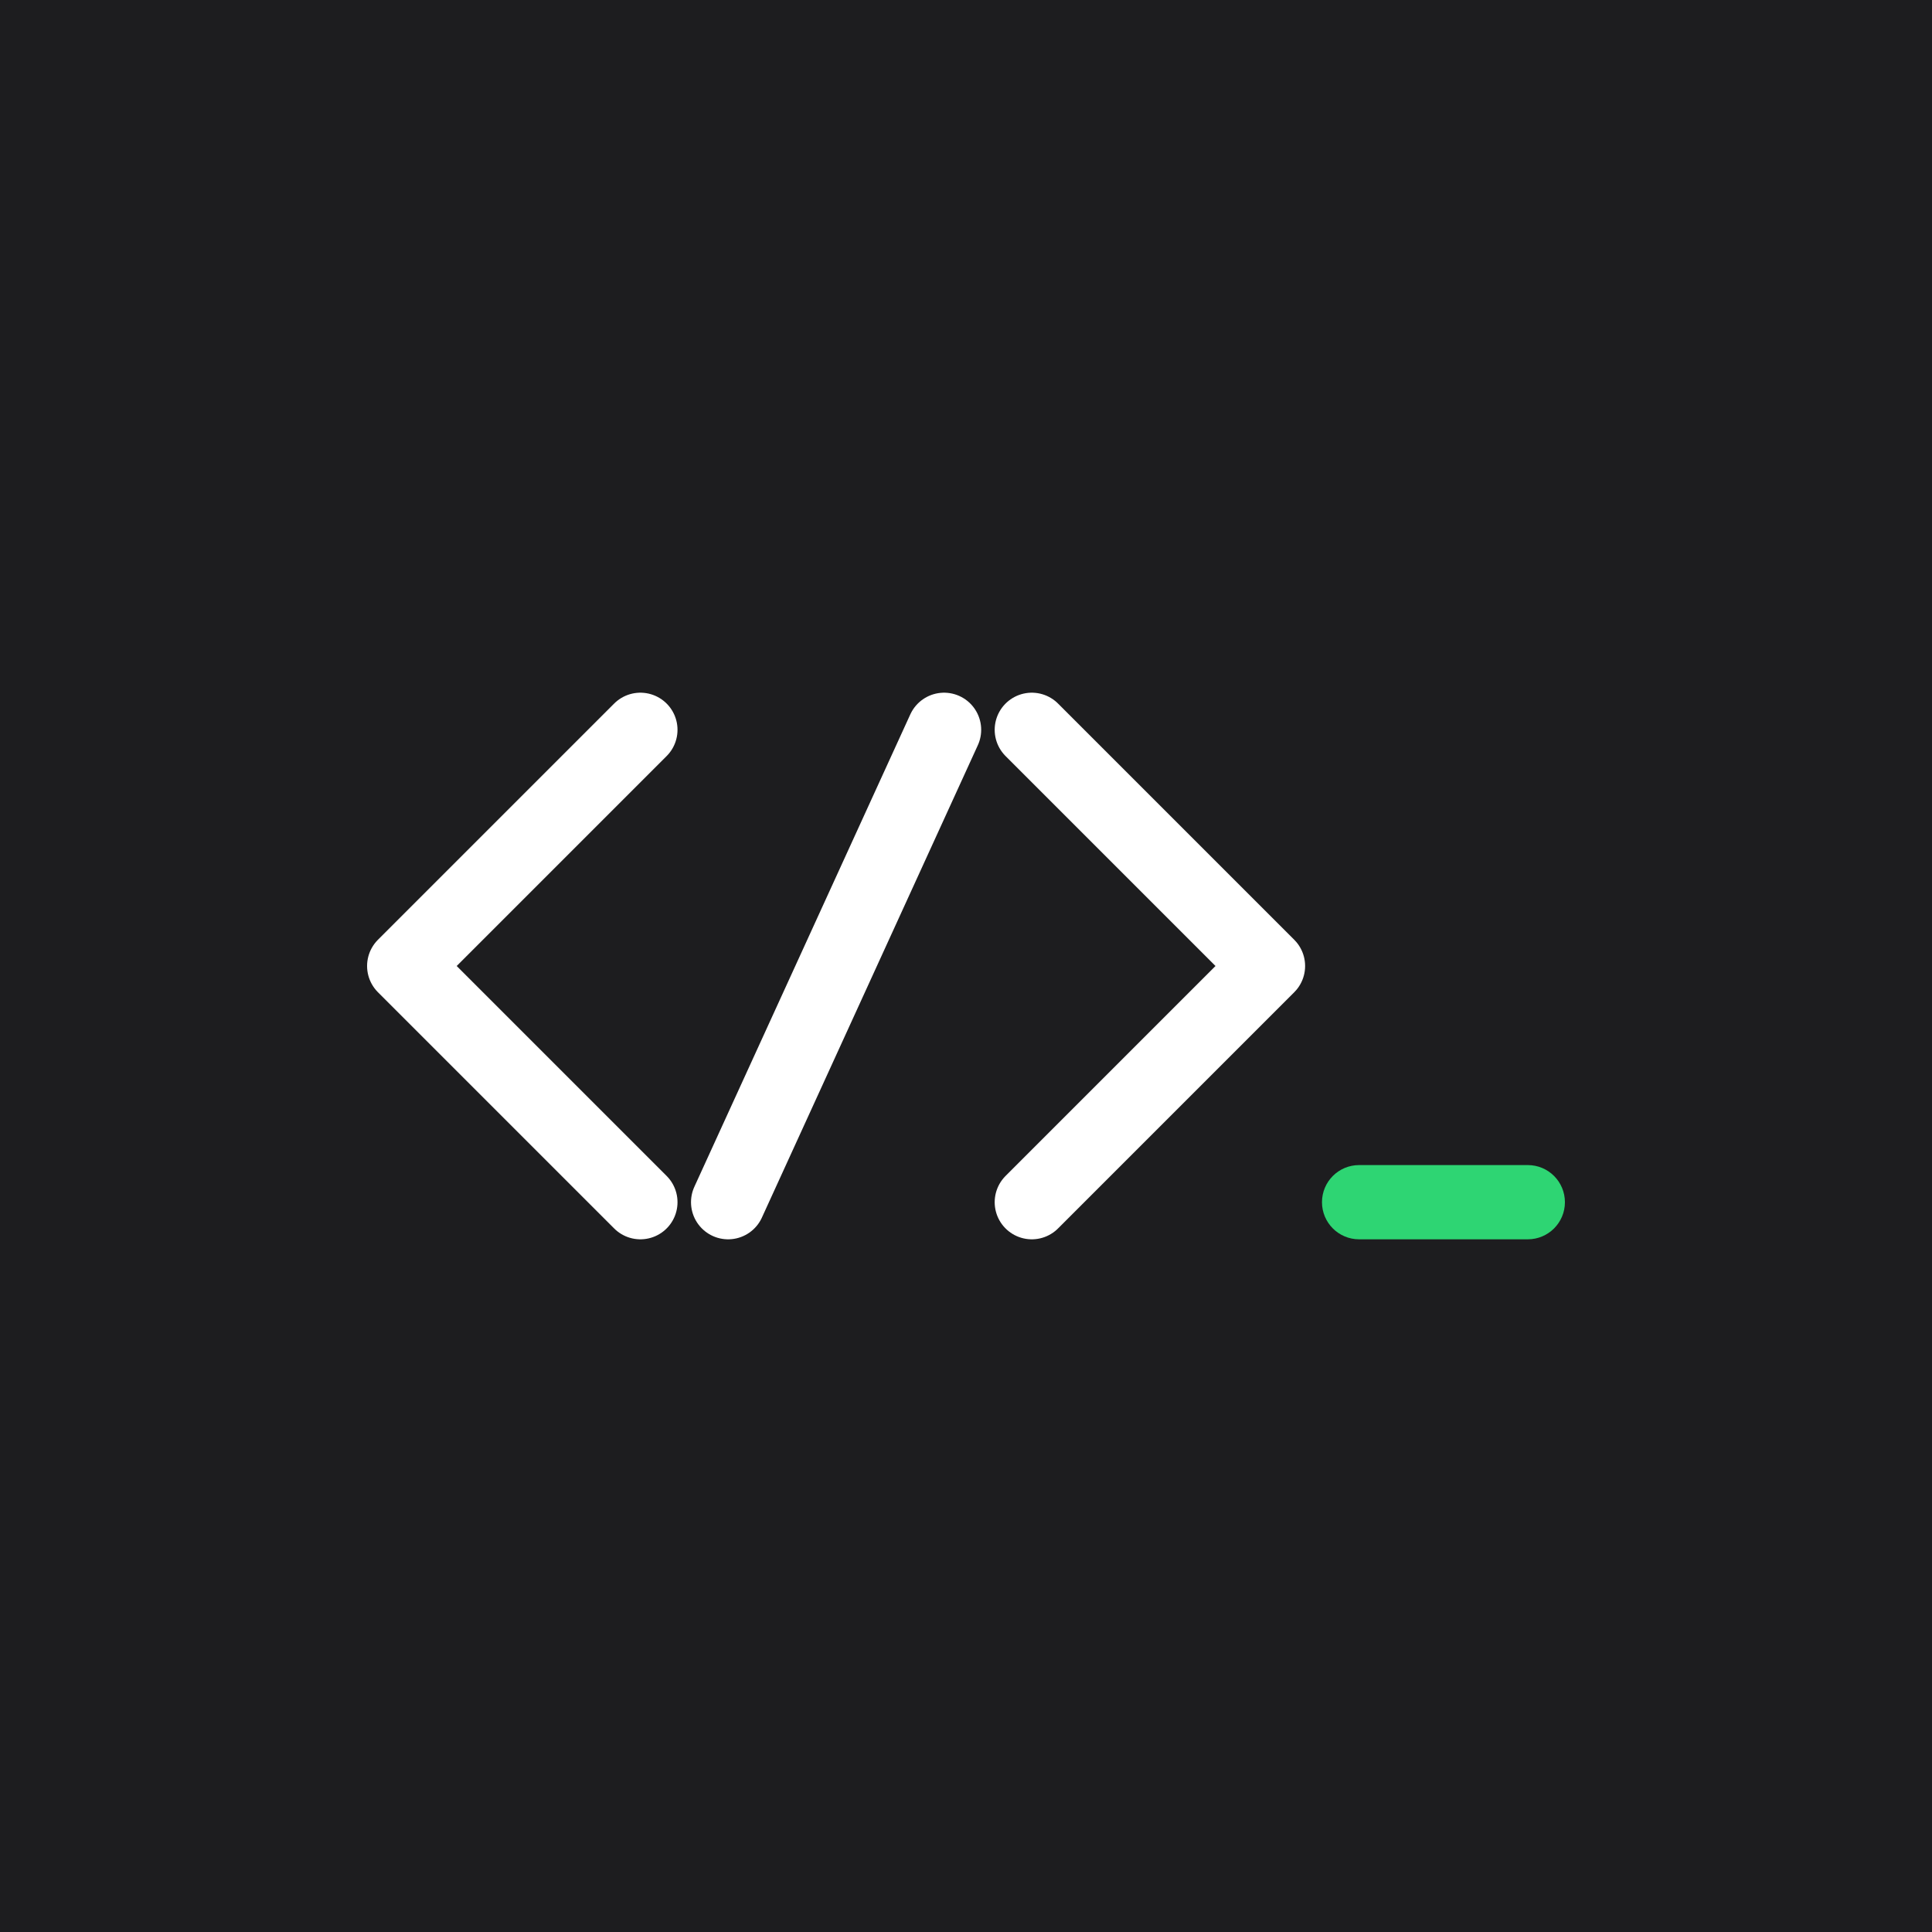
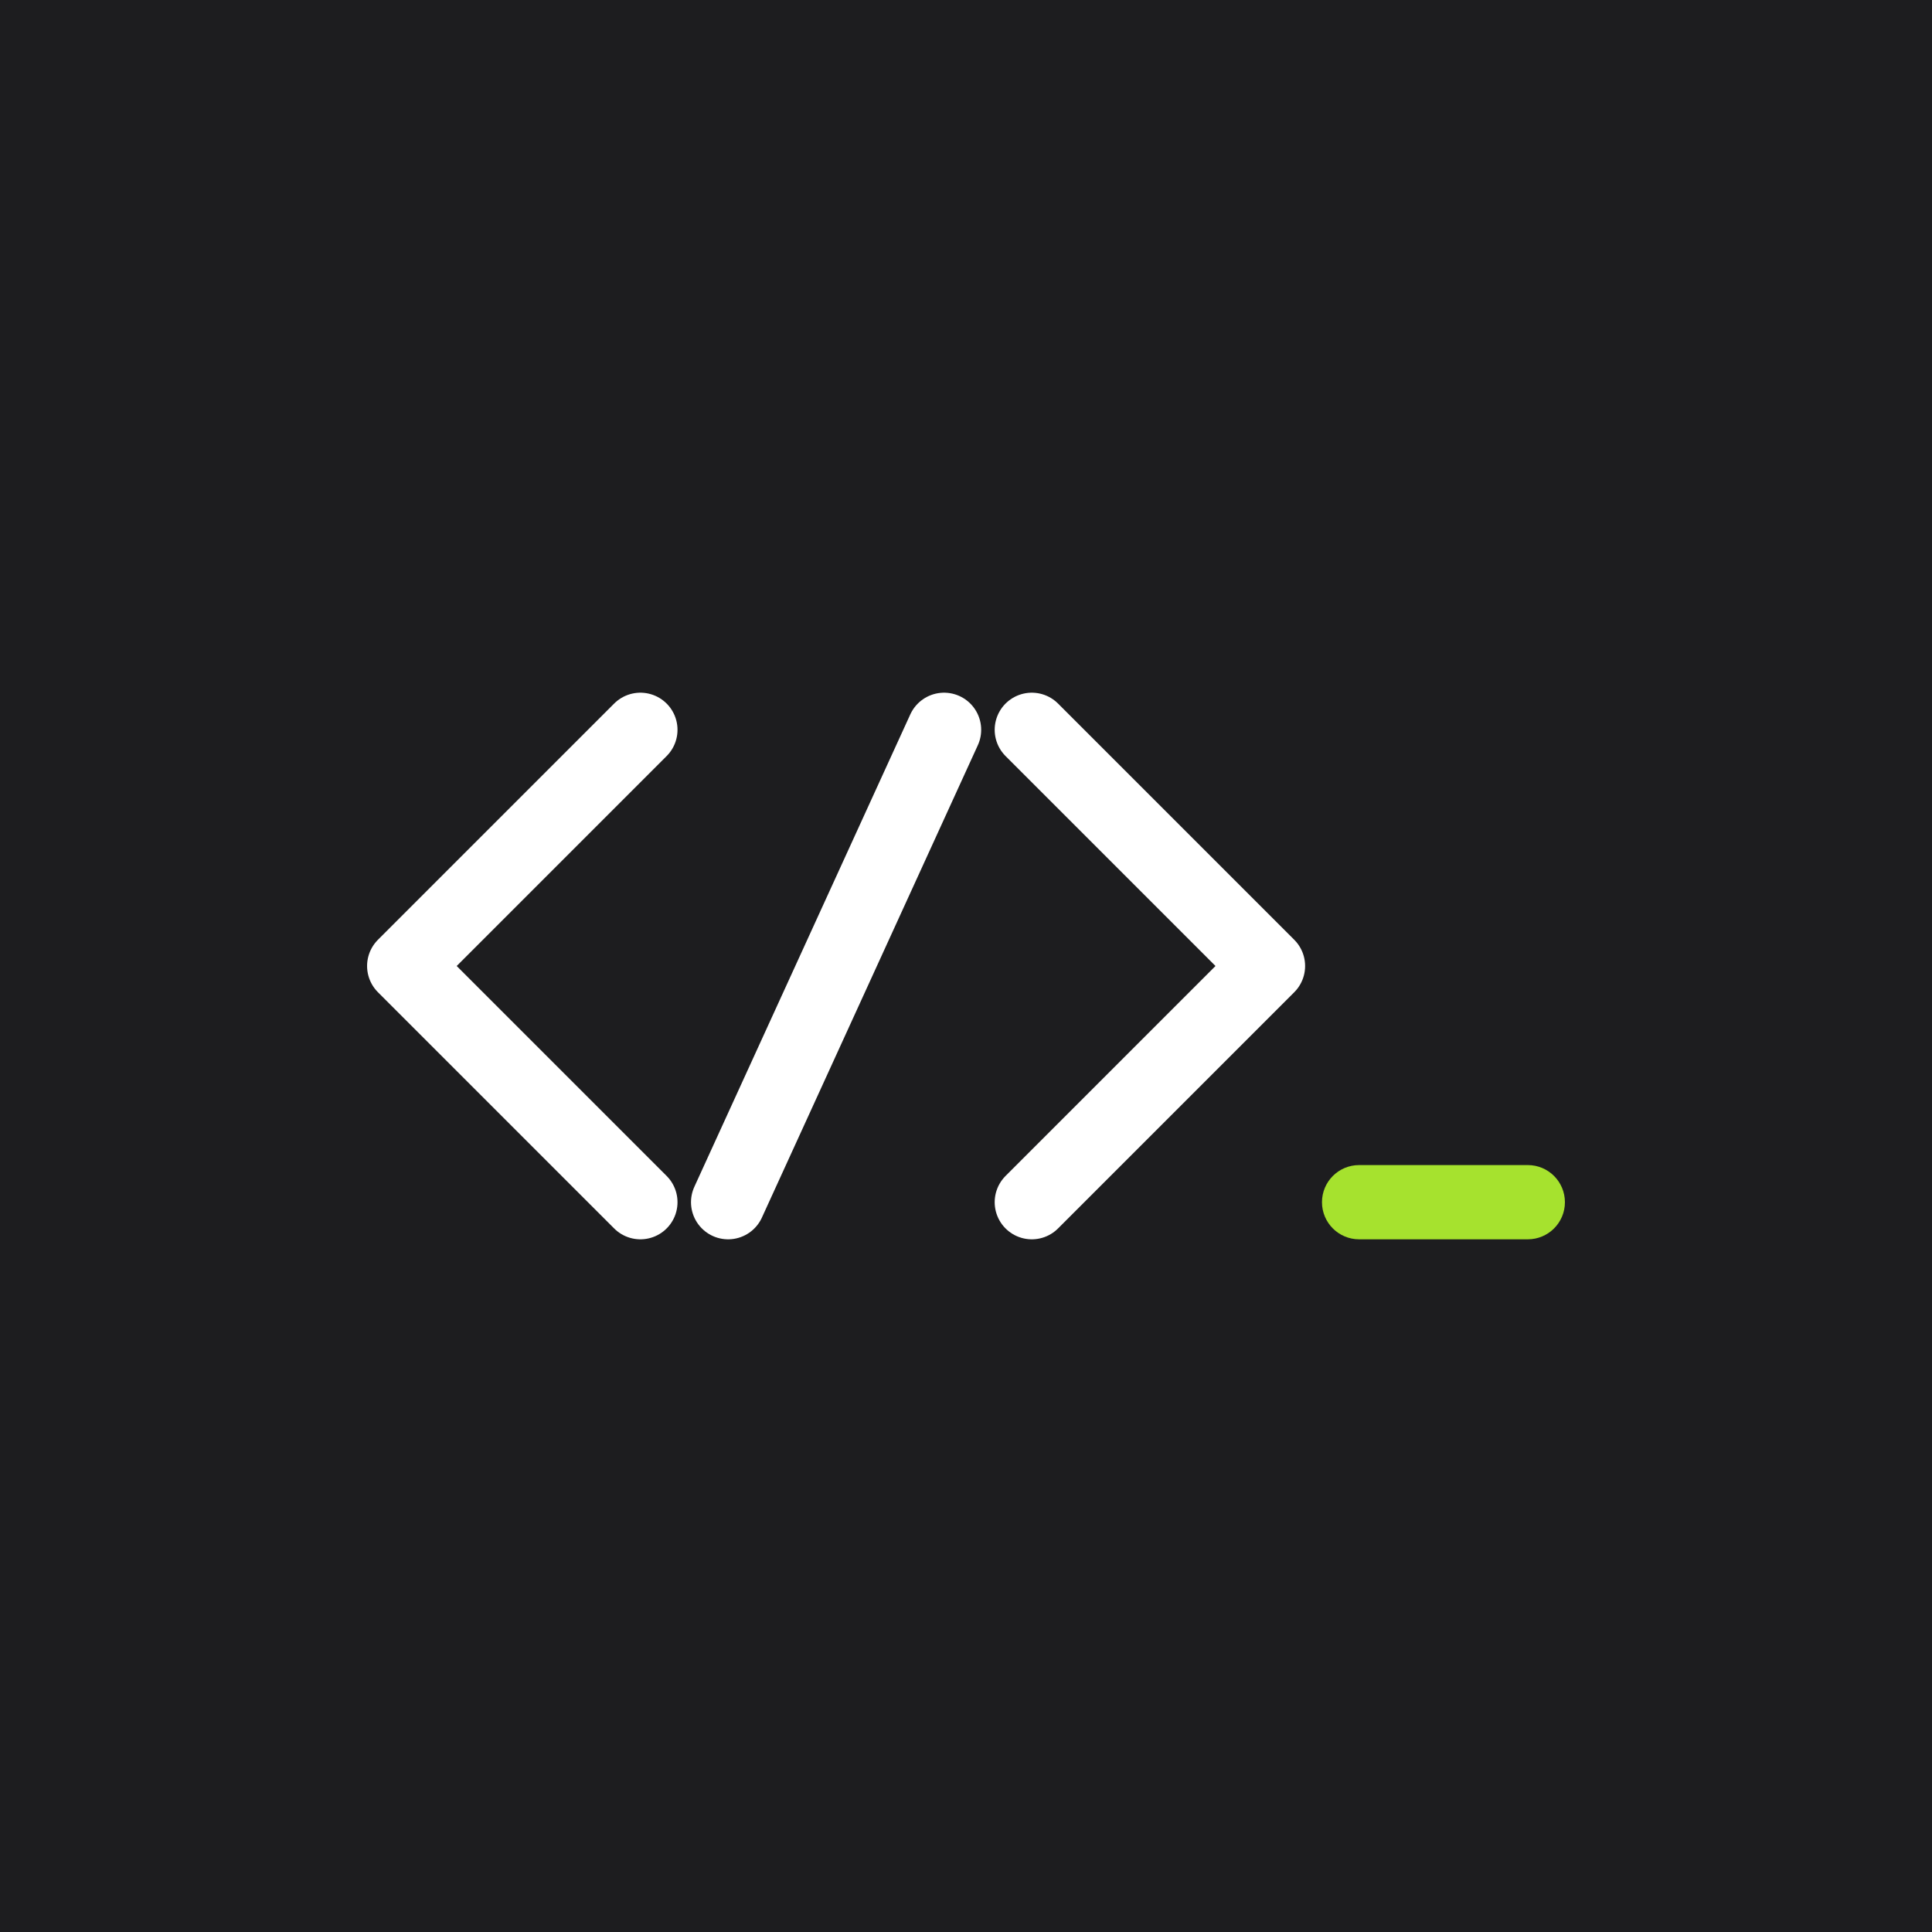
<svg xmlns="http://www.w3.org/2000/svg" viewBox="0 0 512 512" width="512" height="512">
  <rect x="0" y="0" width="512" height="512" rx="0.00" ry="0.00" fill="#1D1D1F" />
  <g transform="translate(84.761,166.580) scale(0.8942)">
    <g id="mark">
      <g fill="none" stroke="#FFFFFF" stroke-width="22" stroke-linecap="round" stroke-linejoin="round">
        <path d="M95,30 L25,100 L95,170" />
        <path d="M121,170 L185,30" />
        <path d="M211,30 L281,100 L211,170" />
      </g>
-       <rect x="297" y="159" width="72" height="22" rx="11" fill="#2ED573" />
+       <rect x="297" y="159" width="72" height="22" rx="11" fill="#A6E22E" />
    </g>
  </g>
</svg>
